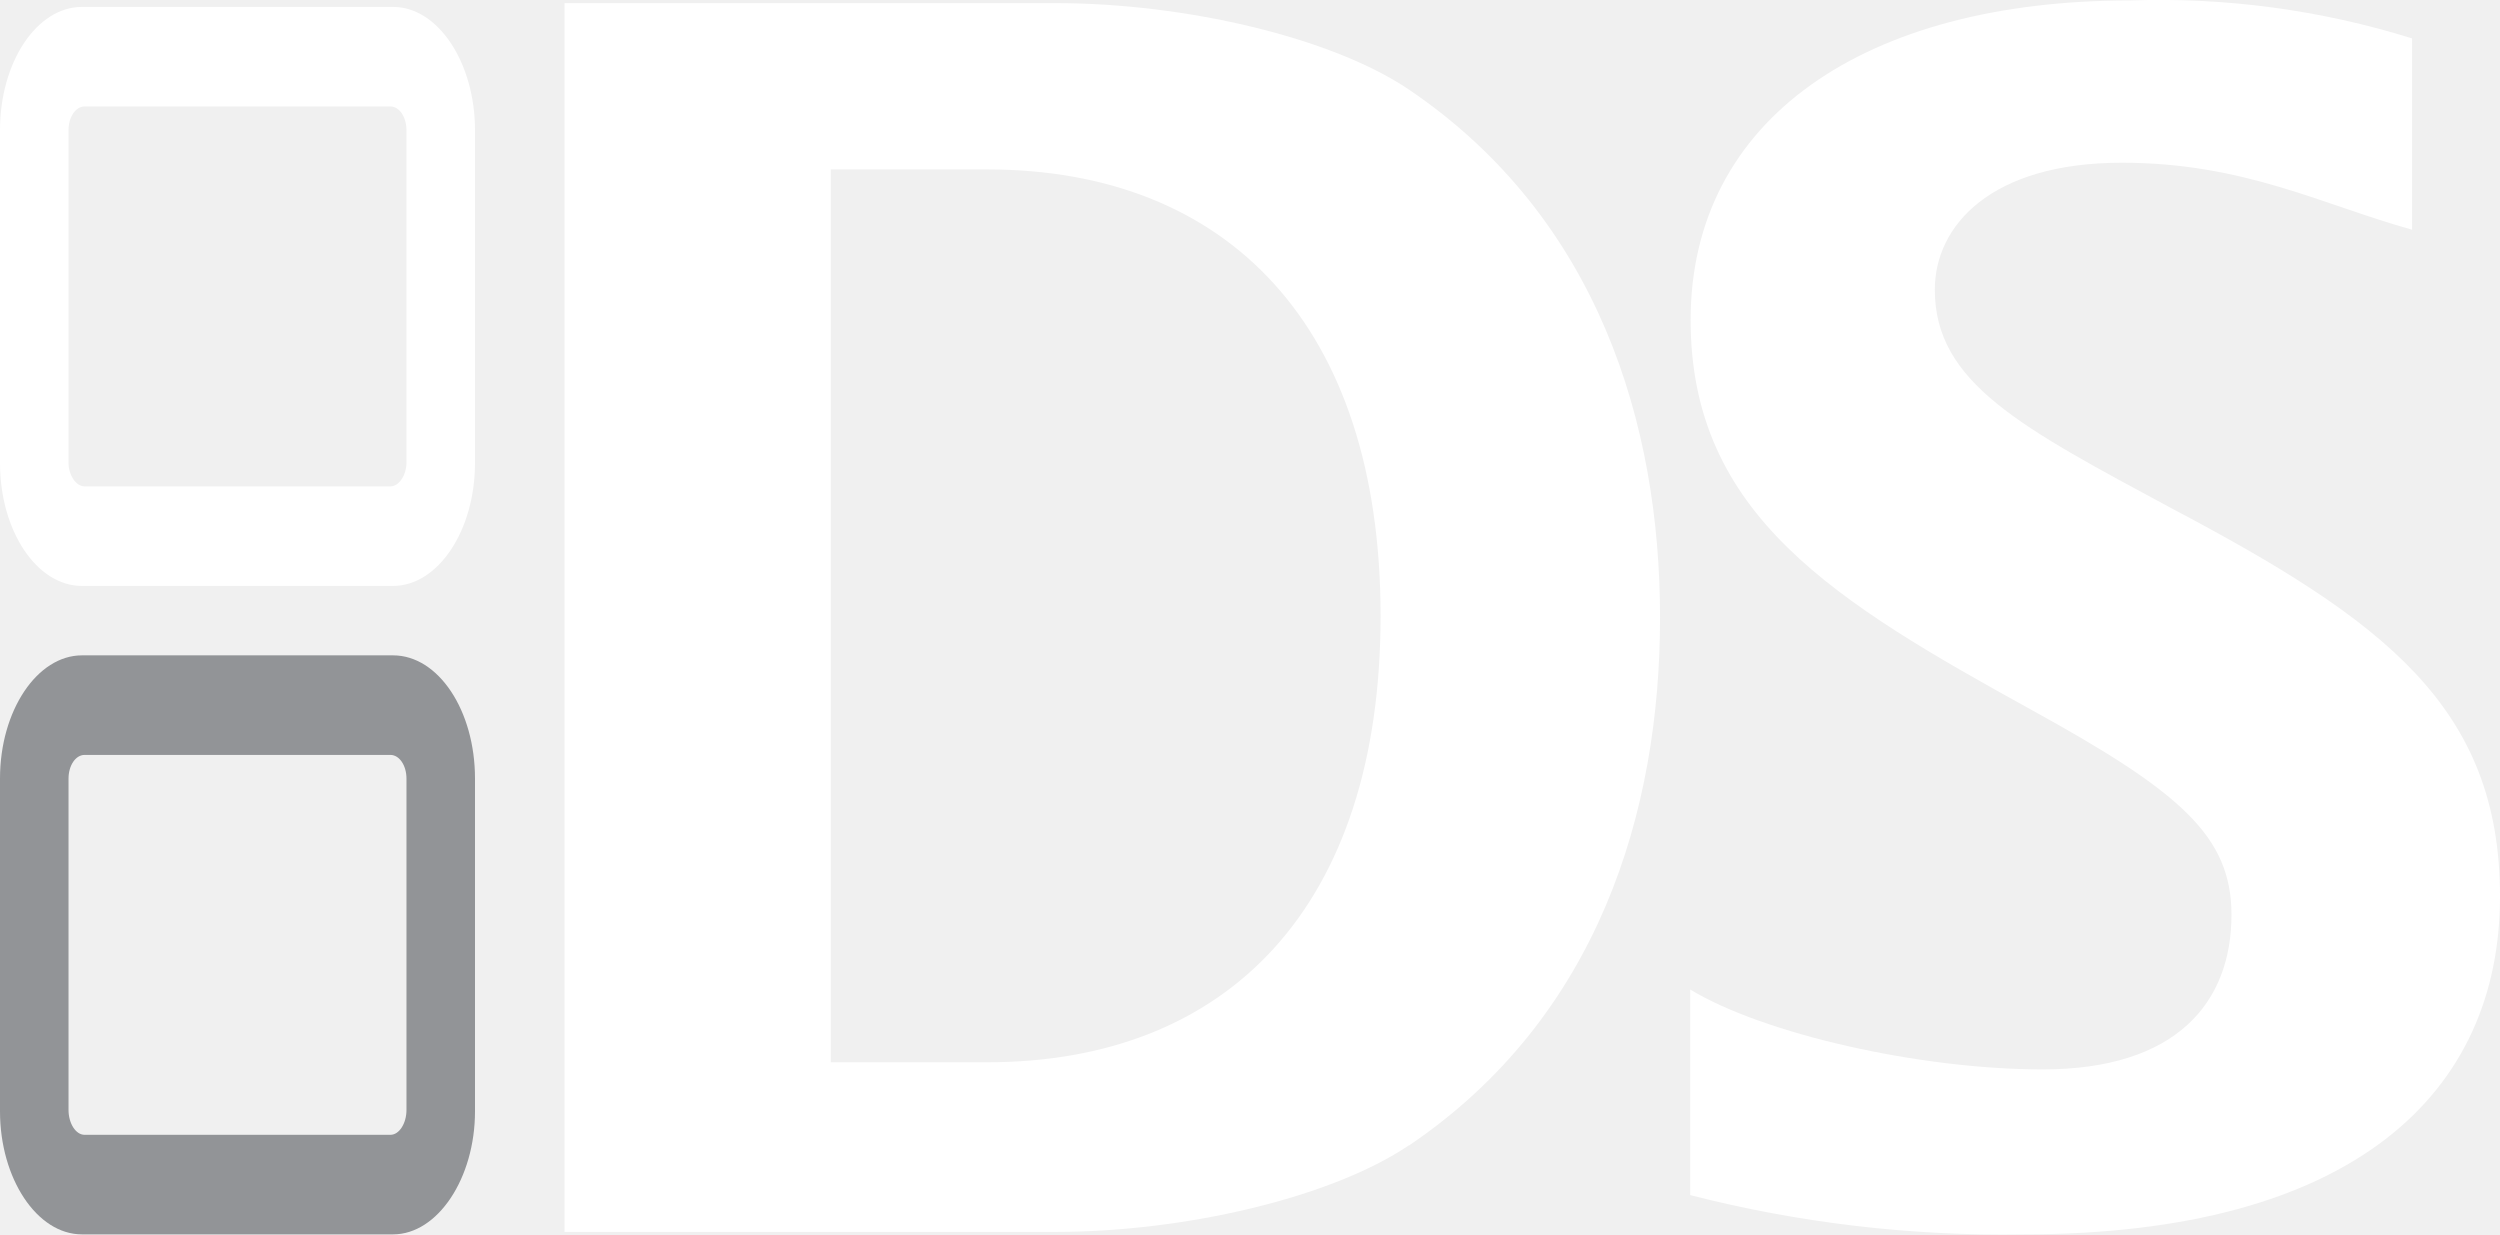
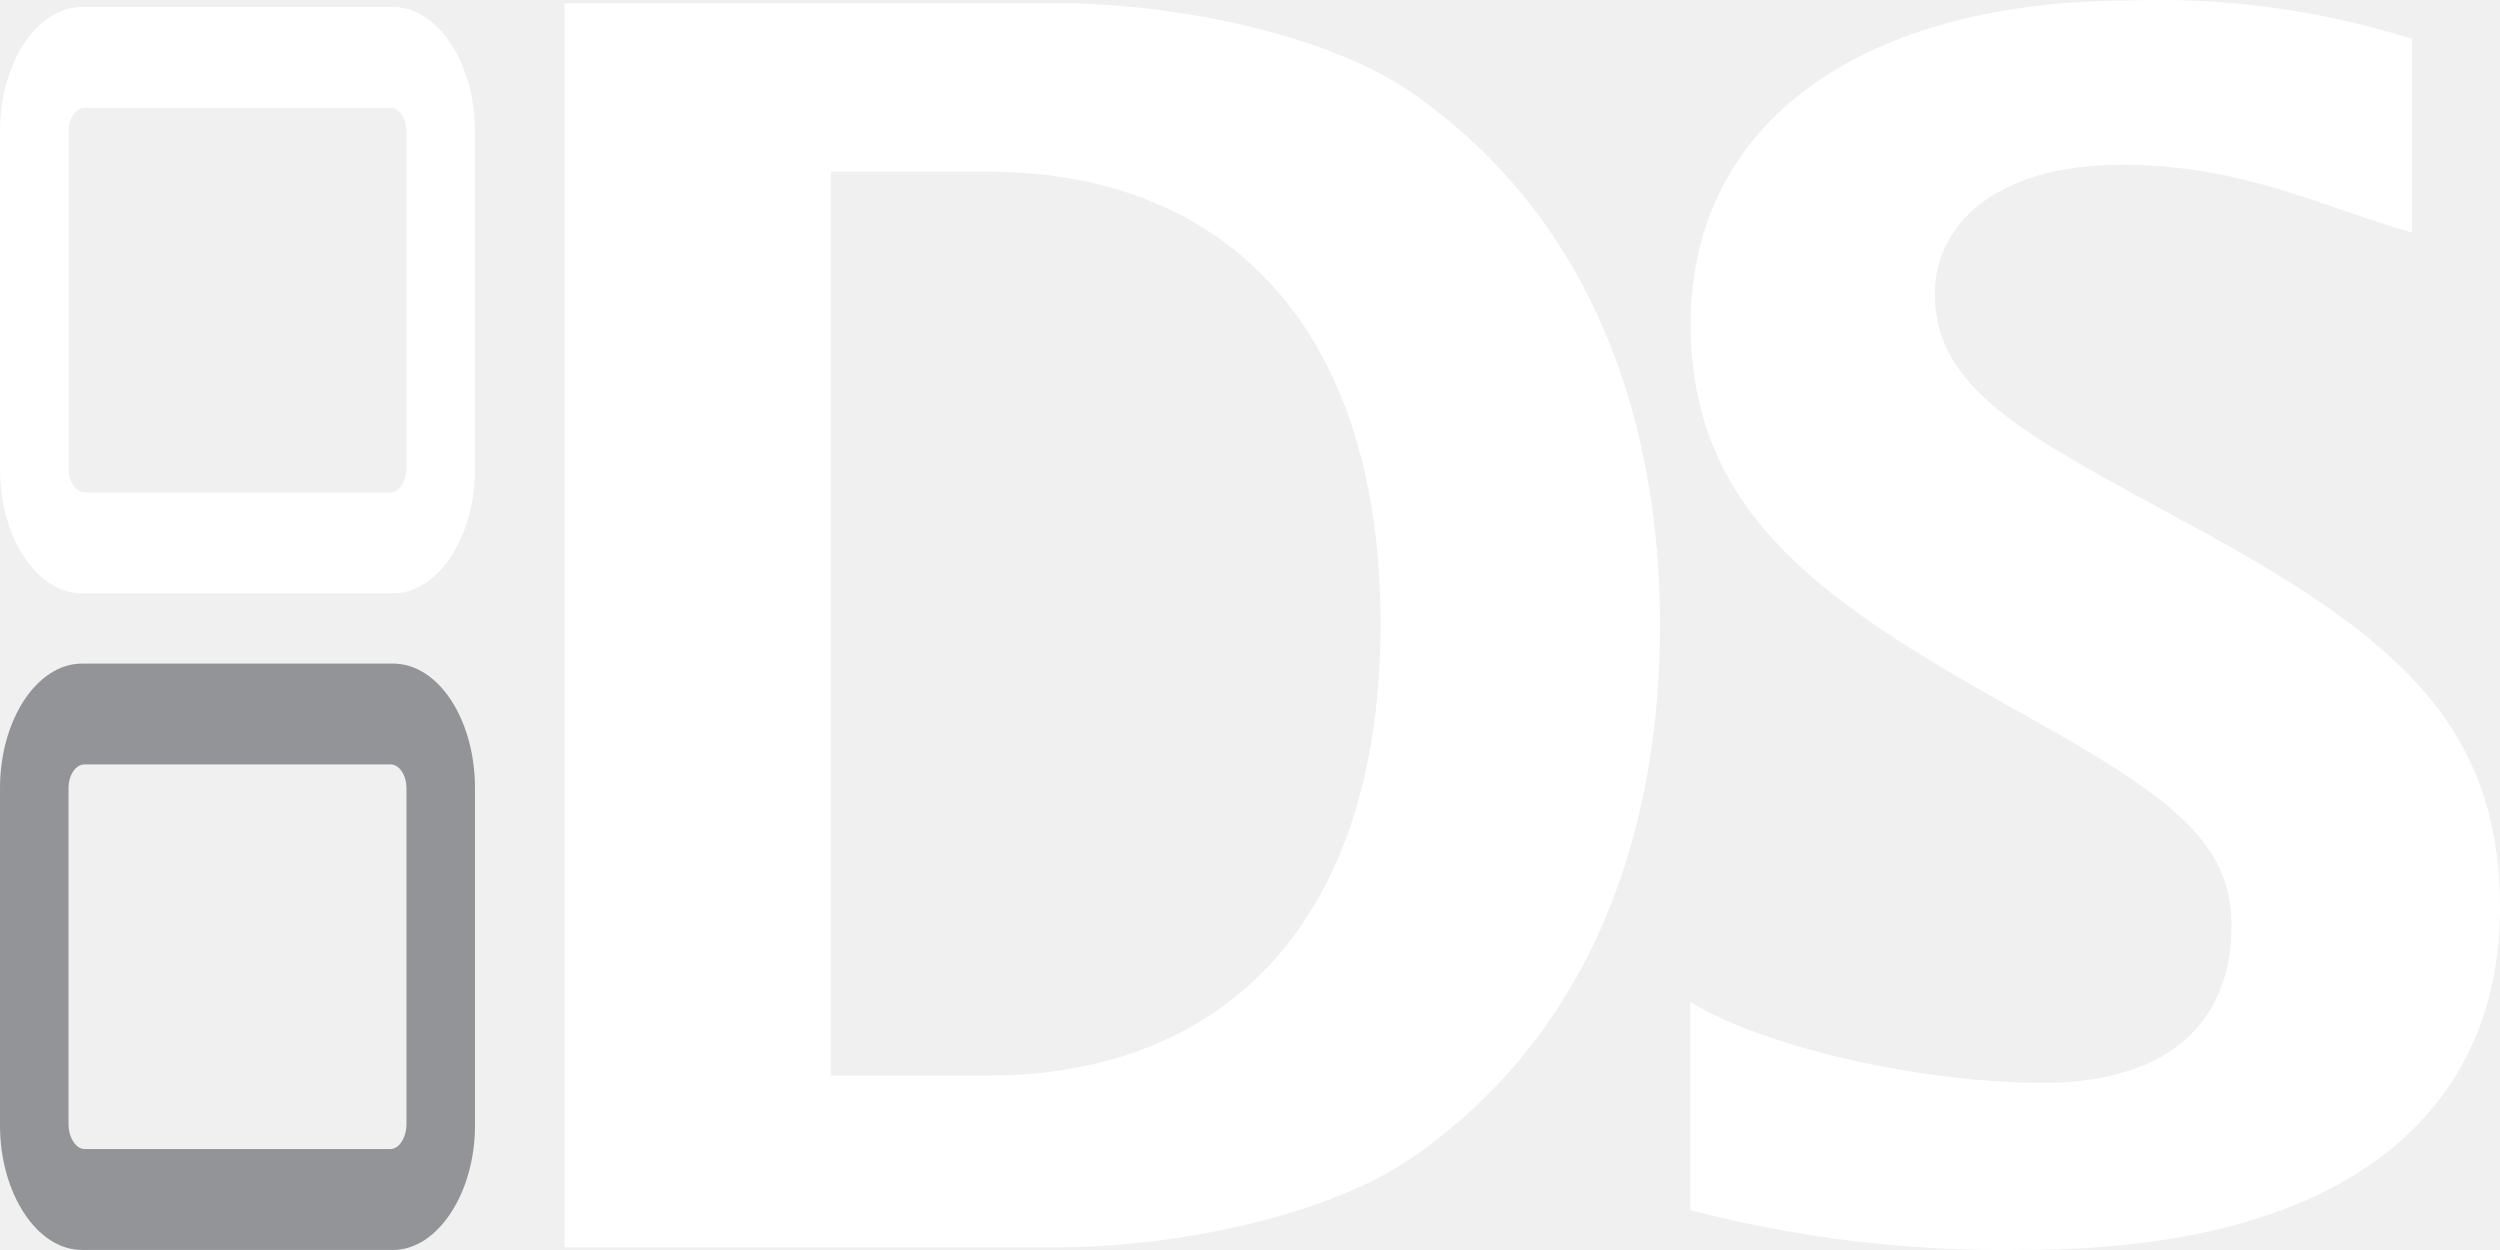
- <svg xmlns="http://www.w3.org/2000/svg" id="svg101576" viewBox="0 0 112 55.31">
-   <path id="path100608" d="M18.21,49.71c0,.59-.32,1.11-.72,1.11H3.79c-.4,0-.72-.52-.72-1.11V34.86c0-.59.32-1.06.72-1.06h13.7c.4,0,.72.47.72,1.06Zm-.6-20.37H3.67c-2,0-3.67,2.47-3.67,5.52V49.77c0,3,1.65,5.51,3.67,5.51H17.61c2,0,3.67-2.52,3.67-5.51V34.86c0-3.05-1.64-5.52-3.67-5.52" transform="translate(0 0.02)" fill="#929497" />
-   <path id="path100646" d="M18.21,20.72c0,.52-.32,1.05-.72,1.05H3.79c-.4,0-.72-.53-.72-1.05V5.81c0-.59.32-1.06.72-1.06h13.7c.4,0,.72.47.72,1.06ZM17.61.29H3.67C1.65.29,0,2.76,0,5.81V20.72c0,3.05,1.65,5.51,3.67,5.51H17.61c2,0,3.67-2.46,3.67-5.51V5.81c0-3-1.64-5.52-3.67-5.52" transform="translate(0 0.02)" fill="#fff" />
-   <path id="path100656" d="M75.72,44.31C79,46.3,86,47.89,91.51,47.89c6,0,8.46-3,8.46-6.93,0-3.52-2.3-5.51-8.91-9.15-8.83-4.87-15.32-8.75-15.32-17.49,0-9,7.8-14.32,19.69-14.32a38,38,0,0,1,12.63,1.7v8.57c-4-1.11-7.52-3-13-3-5.87,0-8.38,2.82-8.38,5.69,0,4.17,3.86,6.16,10.62,9.8,9.46,5,14.7,8.87,14.7,17.38,0,8.81-6.56,15.14-21.36,15.14a56.41,56.41,0,0,1-14.92-1.76V44.31" transform="translate(0 0.02)" fill="#fff" />
-   <path id="path100660" d="M44.22,7.57h-7v40h7c10.81,0,17.63-7,17.63-20S55,7.57,44.22,7.57Zm18.9,43.72c-3.48,2.35-10.07,3.88-15.83,3.88h-22V.12h22C53.05.12,59.64,1.64,63.13,4c8.48,5.75,11.24,15,11.24,23.65S71.63,45.55,63.12,51.3" transform="translate(0 0.02)" fill="#fff" />
+ <svg xmlns="http://www.w3.org/2000/svg" id="svg101576" viewBox="0 0 112 56">
+   <path id="path100608" d="M18.21,50.353c0,.6-.32,1.124-.72,1.124H3.79c-.4,0-.72-.527-.72-1.124V35.318c0-.6.32-1.073.72-1.073h13.7c.4,0,.72.476.72,1.073Zm-.6-20.624H3.67c-2,0-3.67,2.5-3.67,5.589v15.1c0,3.037,1.65,5.579,3.67,5.579H17.61c2,0,3.67-2.552,3.67-5.579v-15.1c0-3.088-1.64-5.589-3.67-5.589" fill="#929497" />
+   <path id="path100646" d="M18.21,21c0,.526-.32,1.063-.72,1.063H3.79c-.4,0-.72-.537-.72-1.063V5.906c0-.6.32-1.074.72-1.074h13.7c.4,0,.72.476.72,1.074ZM17.61.317H3.67C1.65.317,0,2.818,0,5.906V21C0,24.09,1.65,26.58,3.67,26.58H17.61c2,0,3.67-2.49,3.67-5.578V5.906c0-3.038-1.64-5.589-3.67-5.589" fill="#fff" />
+   <path id="path100656" d="M75.72,44.886C79,46.9,86,48.51,91.51,48.51c6,0,8.46-3.037,8.46-7.016,0-3.564-2.3-5.579-8.91-9.264C82.23,27.3,75.74,23.371,75.74,14.522c0-9.113,7.8-14.5,19.69-14.5a37.579,37.579,0,0,1,12.63,1.721v8.677c-4-1.124-7.52-3.037-13-3.037-5.87,0-8.38,2.855-8.38,5.761,0,4.222,3.86,6.237,10.62,9.922,9.46,5.062,14.7,8.981,14.7,17.6,0,8.92-6.56,15.329-21.36,15.329a55.792,55.792,0,0,1-14.92-1.782V44.886" fill="#fff" />
+   <path id="path100660" d="M44.22,7.688h-7v40.5h7c10.81,0,17.63-7.087,17.63-20.249S55,7.688,44.22,7.688Zm18.9,44.265c-3.48,2.379-10.07,3.928-15.83,3.928h-22V.145h22c5.76,0,12.35,1.539,15.84,3.928C71.61,9.9,74.37,19.26,74.37,28.018S71.63,46.141,63.12,51.963" fill="#fff" />
</svg>
